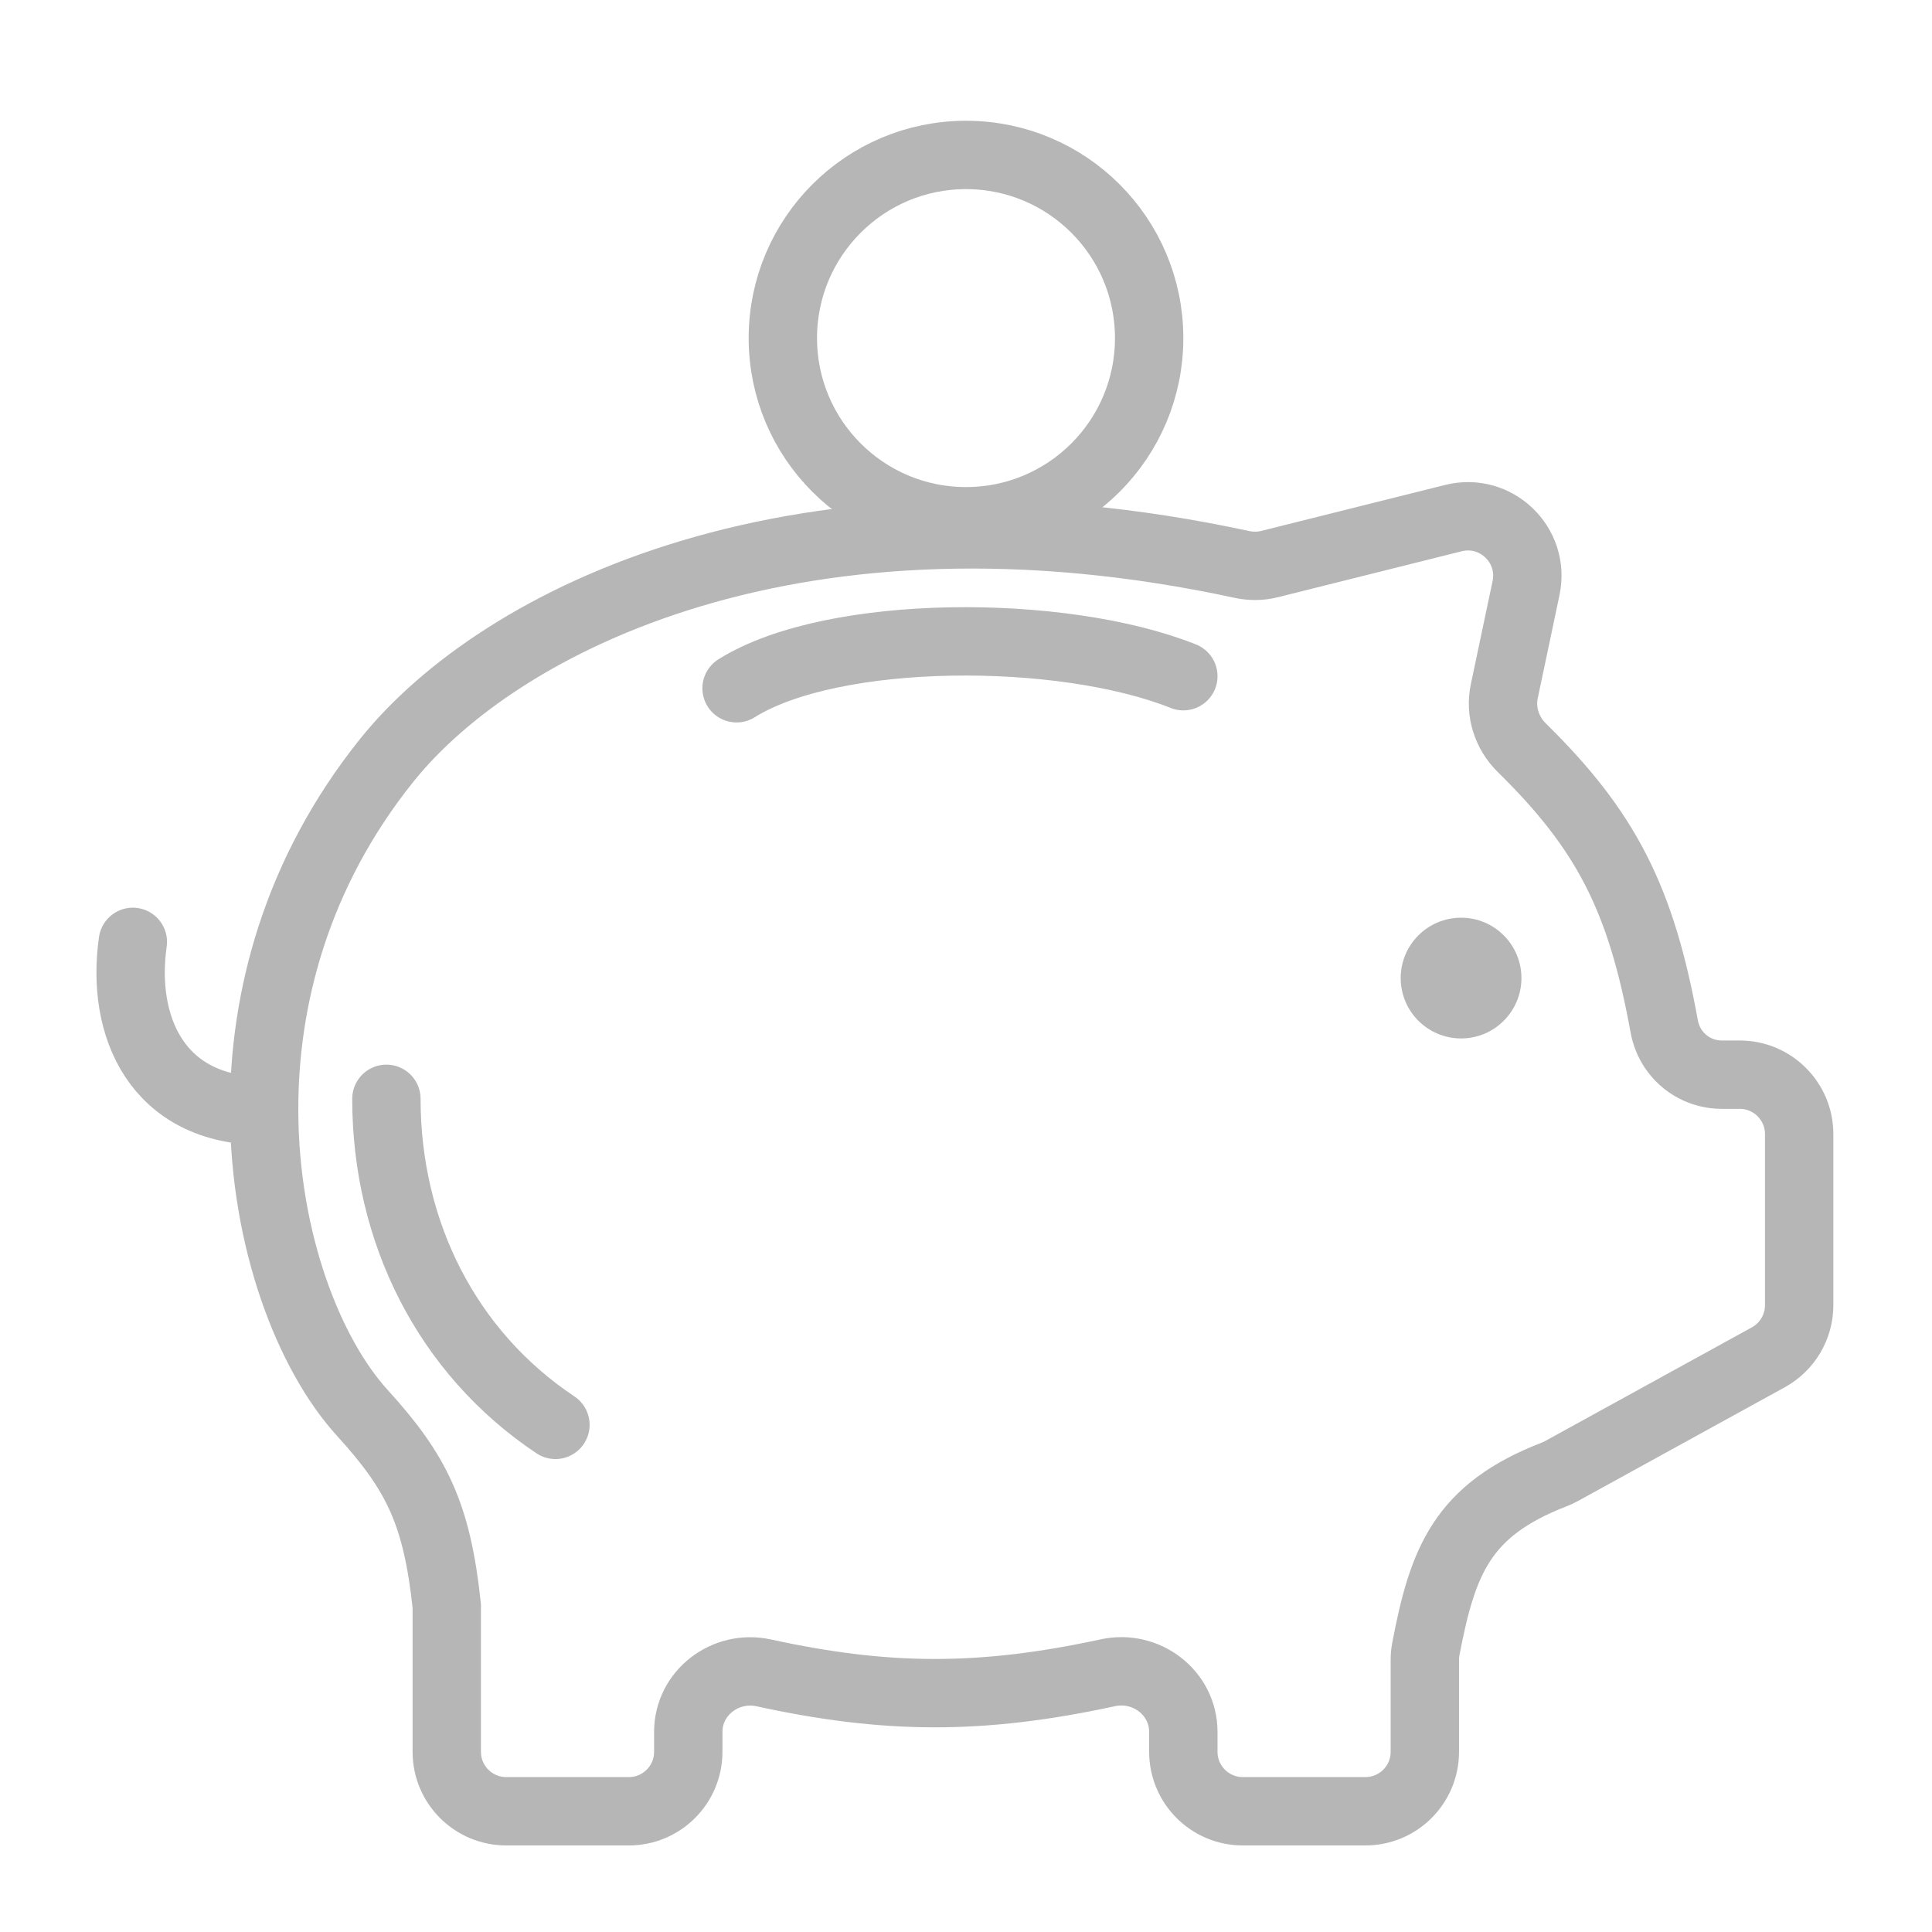
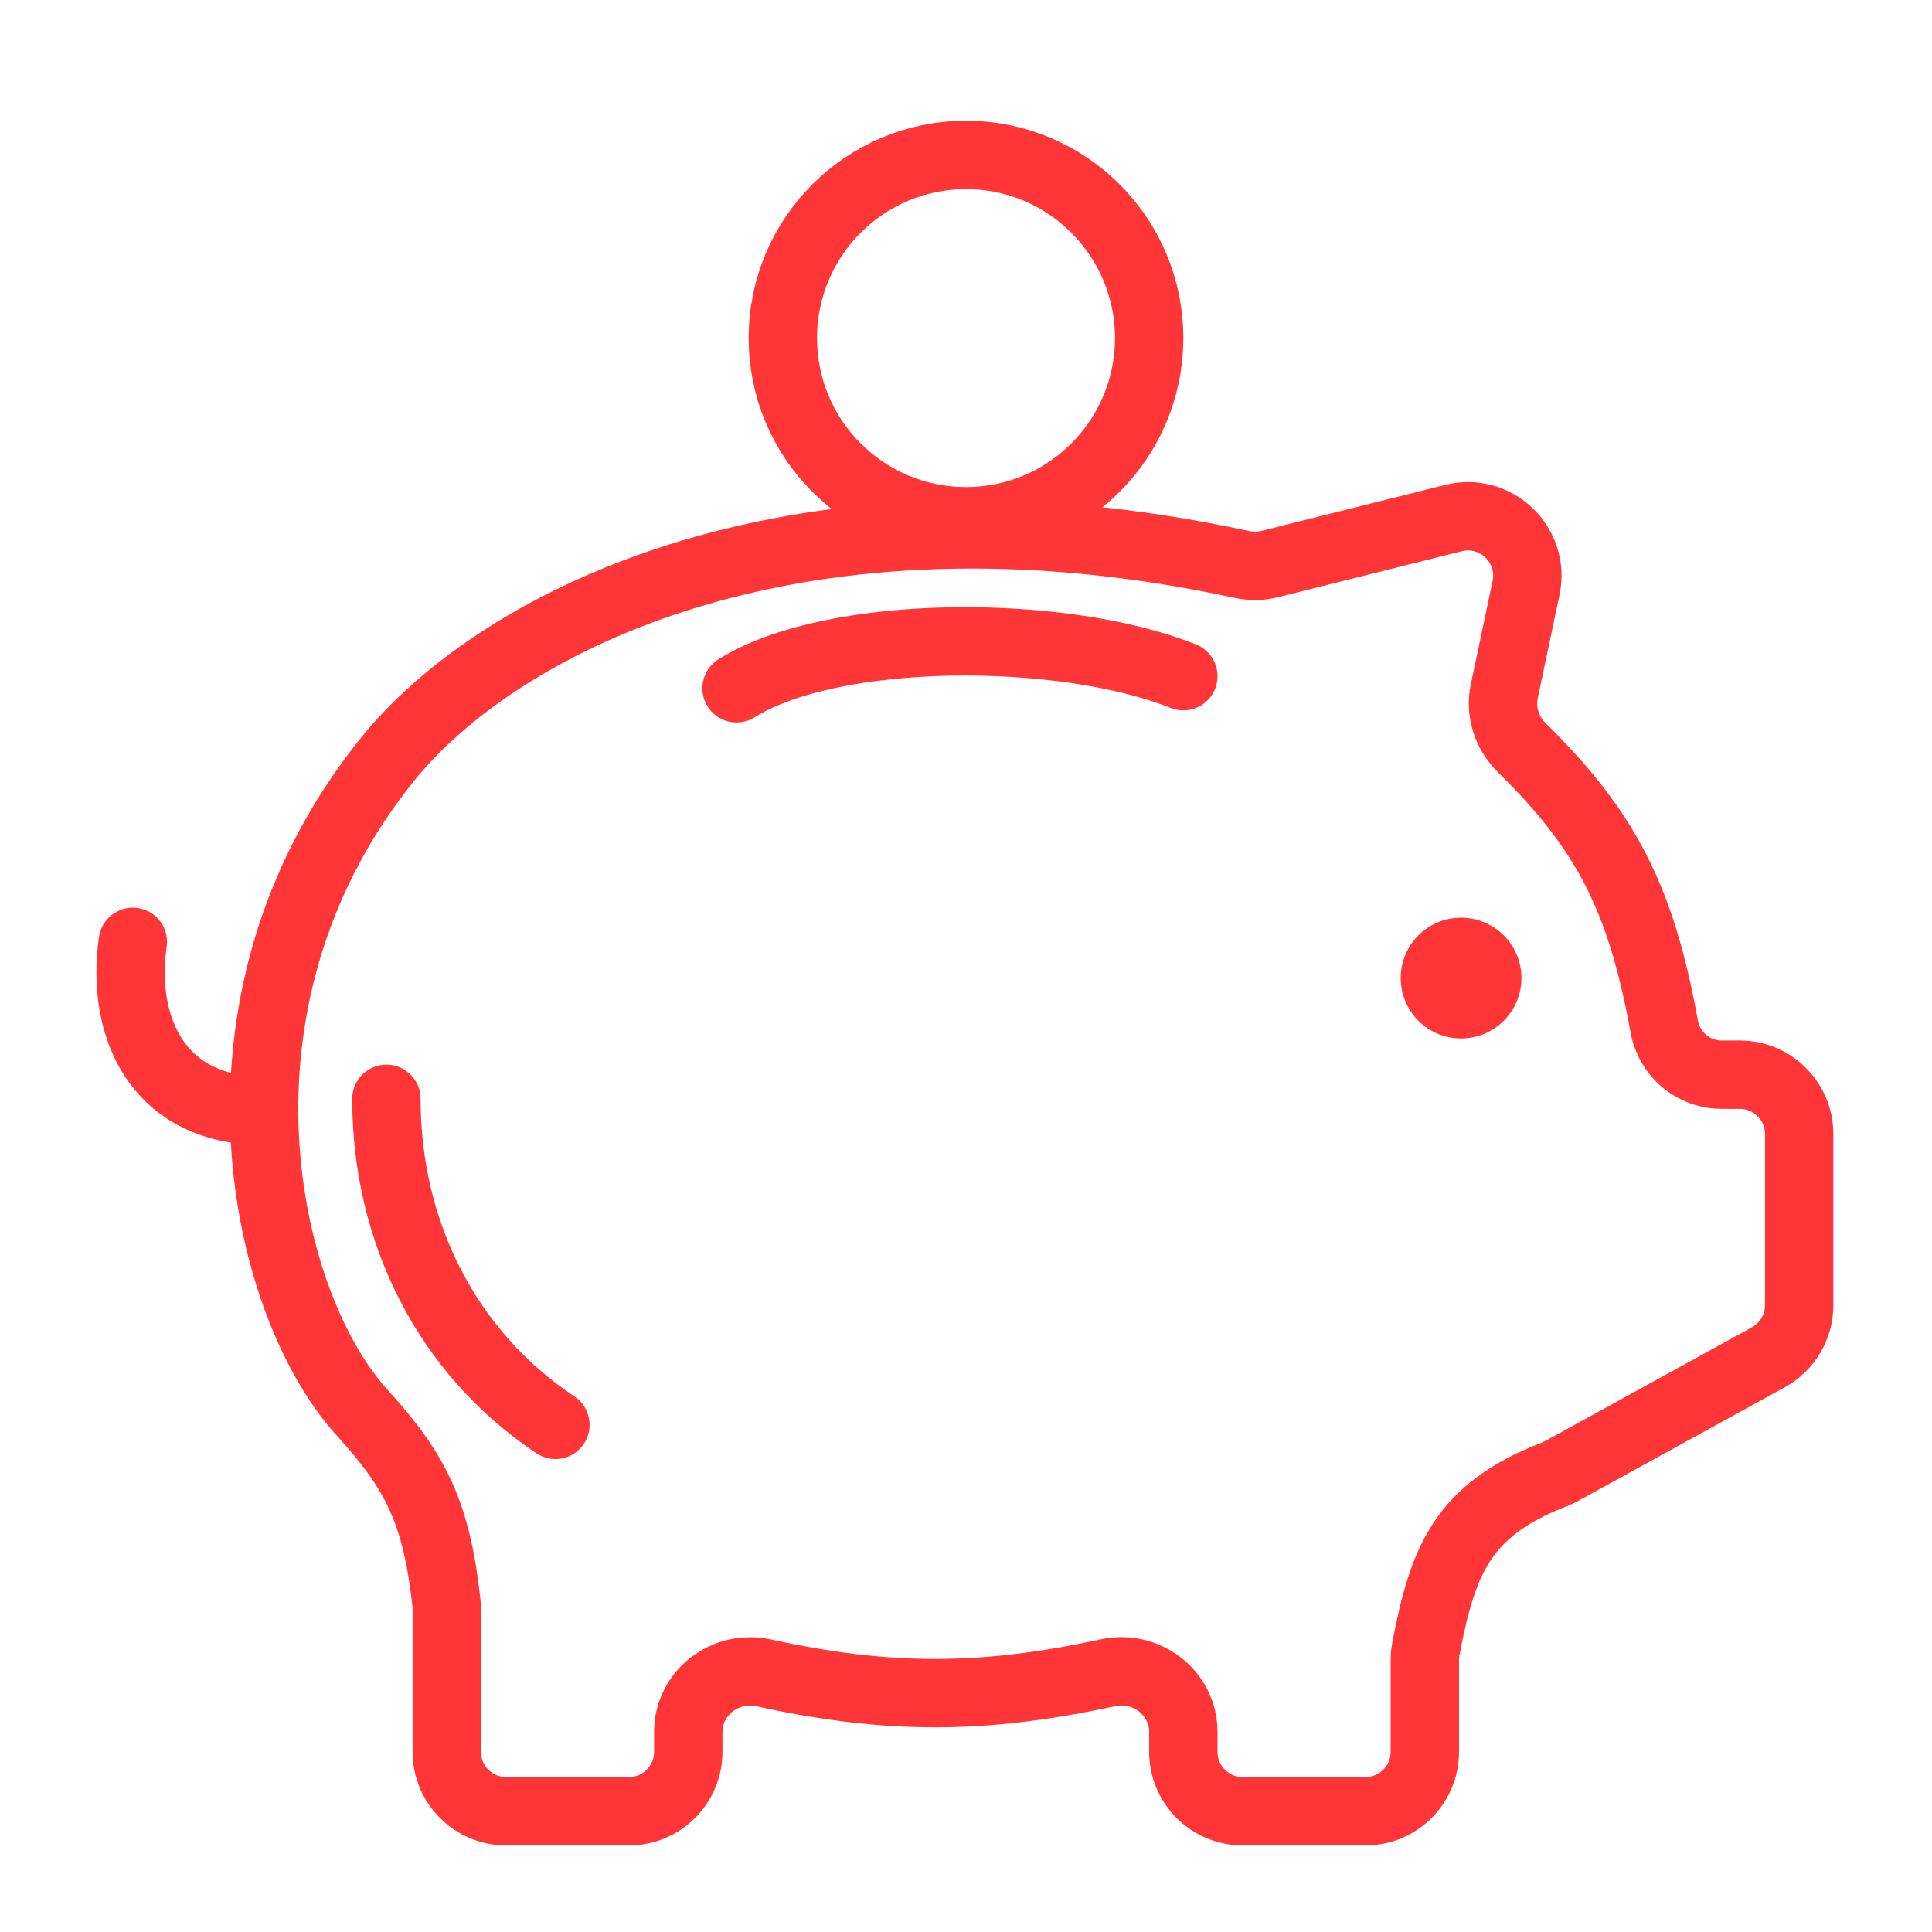
<svg xmlns="http://www.w3.org/2000/svg" width="65" height="65" viewBox="0 0 65 65" fill="none">
-   <path d="M4.469 31.688C4.063 34.531 5.281 37.375 8.886 37.375M8.886 37.375C8.873 33.58 9.981 29.368 13 25.594C16.834 20.802 26.935 15.784 41.781 18.99C42.087 19.056 42.408 19.054 42.712 18.978L48.899 17.431C50.332 17.073 51.646 18.338 51.342 19.784L50.609 23.261C50.464 23.952 50.698 24.665 51.202 25.159C54.039 27.947 55.21 30.234 55.99 34.527C56.039 34.797 56.141 35.055 56.293 35.284V35.284C56.657 35.829 57.268 36.156 57.924 36.156H58.531C59.636 36.156 60.531 37.052 60.531 38.156V43.911C60.531 44.641 60.134 45.312 59.495 45.664L52.533 49.493C52.449 49.539 52.359 49.58 52.27 49.614C49.2 50.807 48.538 52.502 47.972 55.474C47.949 55.595 47.937 55.718 47.937 55.841V58.938C47.937 60.042 47.042 60.938 45.937 60.938H41.812C40.708 60.938 39.812 60.042 39.812 58.938V58.268C39.812 56.951 38.562 56 37.275 56.278C32.982 57.207 29.802 57.177 25.694 56.282C24.407 56.001 23.156 56.952 23.156 58.269V58.938C23.156 60.042 22.261 60.938 21.156 60.938H17.031C15.927 60.938 15.031 60.042 15.031 58.938V54.031C14.701 50.919 14.014 49.538 12.187 47.531C10.405 45.573 8.9 41.751 8.886 37.375ZM24.781 23.156C28.031 21.125 35.75 21.125 39.812 22.75M13 36.969C13 41.438 15.031 45.5 18.687 47.938" stroke="#B6B6B6" stroke-width="2.3" stroke-linecap="round" />
-   <circle cx="32.5" cy="11.375" r="6.162" stroke="#B6B6B6" stroke-width="2.3" />
-   <circle cx="49.156" cy="32.906" r="2.031" fill="#B6B6B6" />
+   <path d="M4.469 31.688C4.063 34.531 5.281 37.375 8.886 37.375M8.886 37.375C8.873 33.58 9.981 29.368 13 25.594C16.834 20.802 26.935 15.784 41.781 18.99C42.087 19.056 42.408 19.054 42.712 18.978L48.899 17.431C50.332 17.073 51.646 18.338 51.342 19.784L50.609 23.261C50.464 23.952 50.698 24.665 51.202 25.159C54.039 27.947 55.21 30.234 55.99 34.527C56.039 34.797 56.141 35.055 56.293 35.284V35.284C56.657 35.829 57.268 36.156 57.924 36.156H58.531C59.636 36.156 60.531 37.052 60.531 38.156V43.911C60.531 44.641 60.134 45.312 59.495 45.664L52.533 49.493C52.449 49.539 52.359 49.58 52.27 49.614C49.2 50.807 48.538 52.502 47.972 55.474C47.949 55.595 47.937 55.718 47.937 55.841V58.938C47.937 60.042 47.042 60.938 45.937 60.938H41.812C40.708 60.938 39.812 60.042 39.812 58.938V58.268C39.812 56.951 38.562 56 37.275 56.278C32.982 57.207 29.802 57.177 25.694 56.282C24.407 56.001 23.156 56.952 23.156 58.269V58.938C23.156 60.042 22.261 60.938 21.156 60.938H17.031C15.927 60.938 15.031 60.042 15.031 58.938V54.031C14.701 50.919 14.014 49.538 12.187 47.531C10.405 45.573 8.9 41.751 8.886 37.375ZM24.781 23.156C28.031 21.125 35.75 21.125 39.812 22.75M13 36.969C13 41.438 15.031 45.5 18.687 47.938" stroke="#FF3537" stroke-width="2.3" stroke-linecap="round" />
+   <circle cx="32.5" cy="11.375" r="6.162" stroke="#FF3537" stroke-width="2.3" />
+   <circle cx="49.156" cy="32.906" r="2.031" fill="#FF3537" />
</svg>
